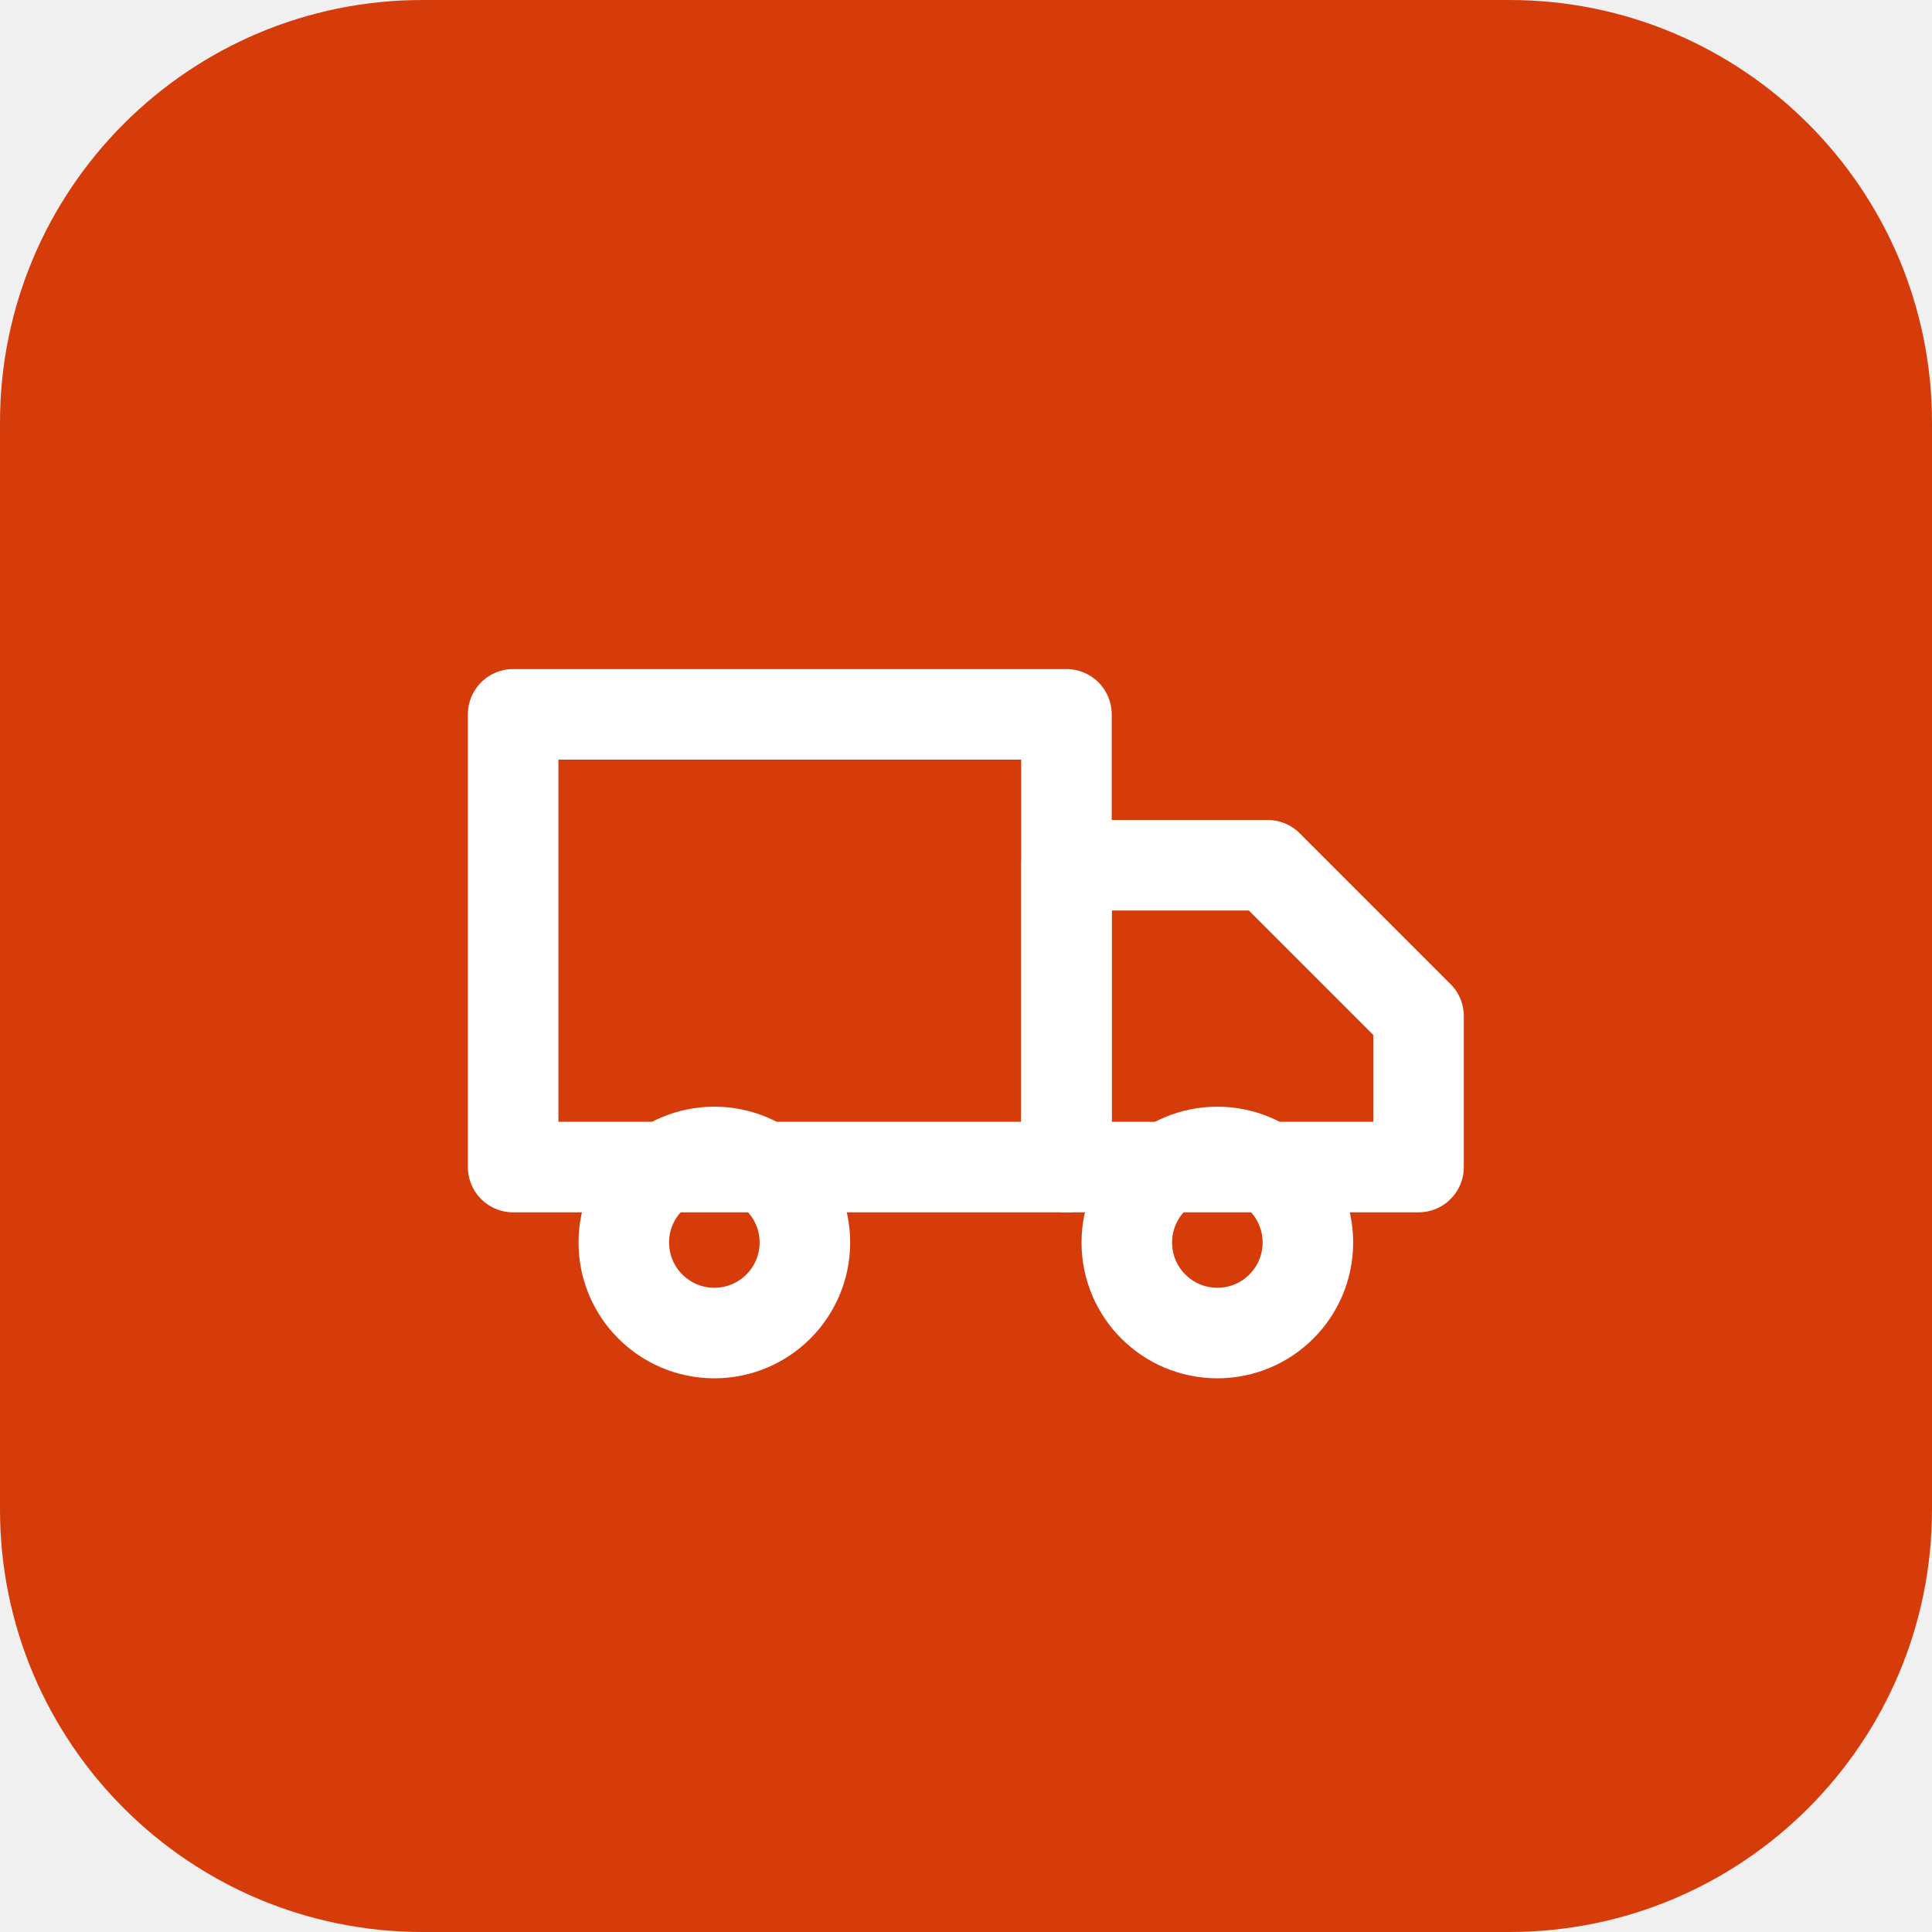
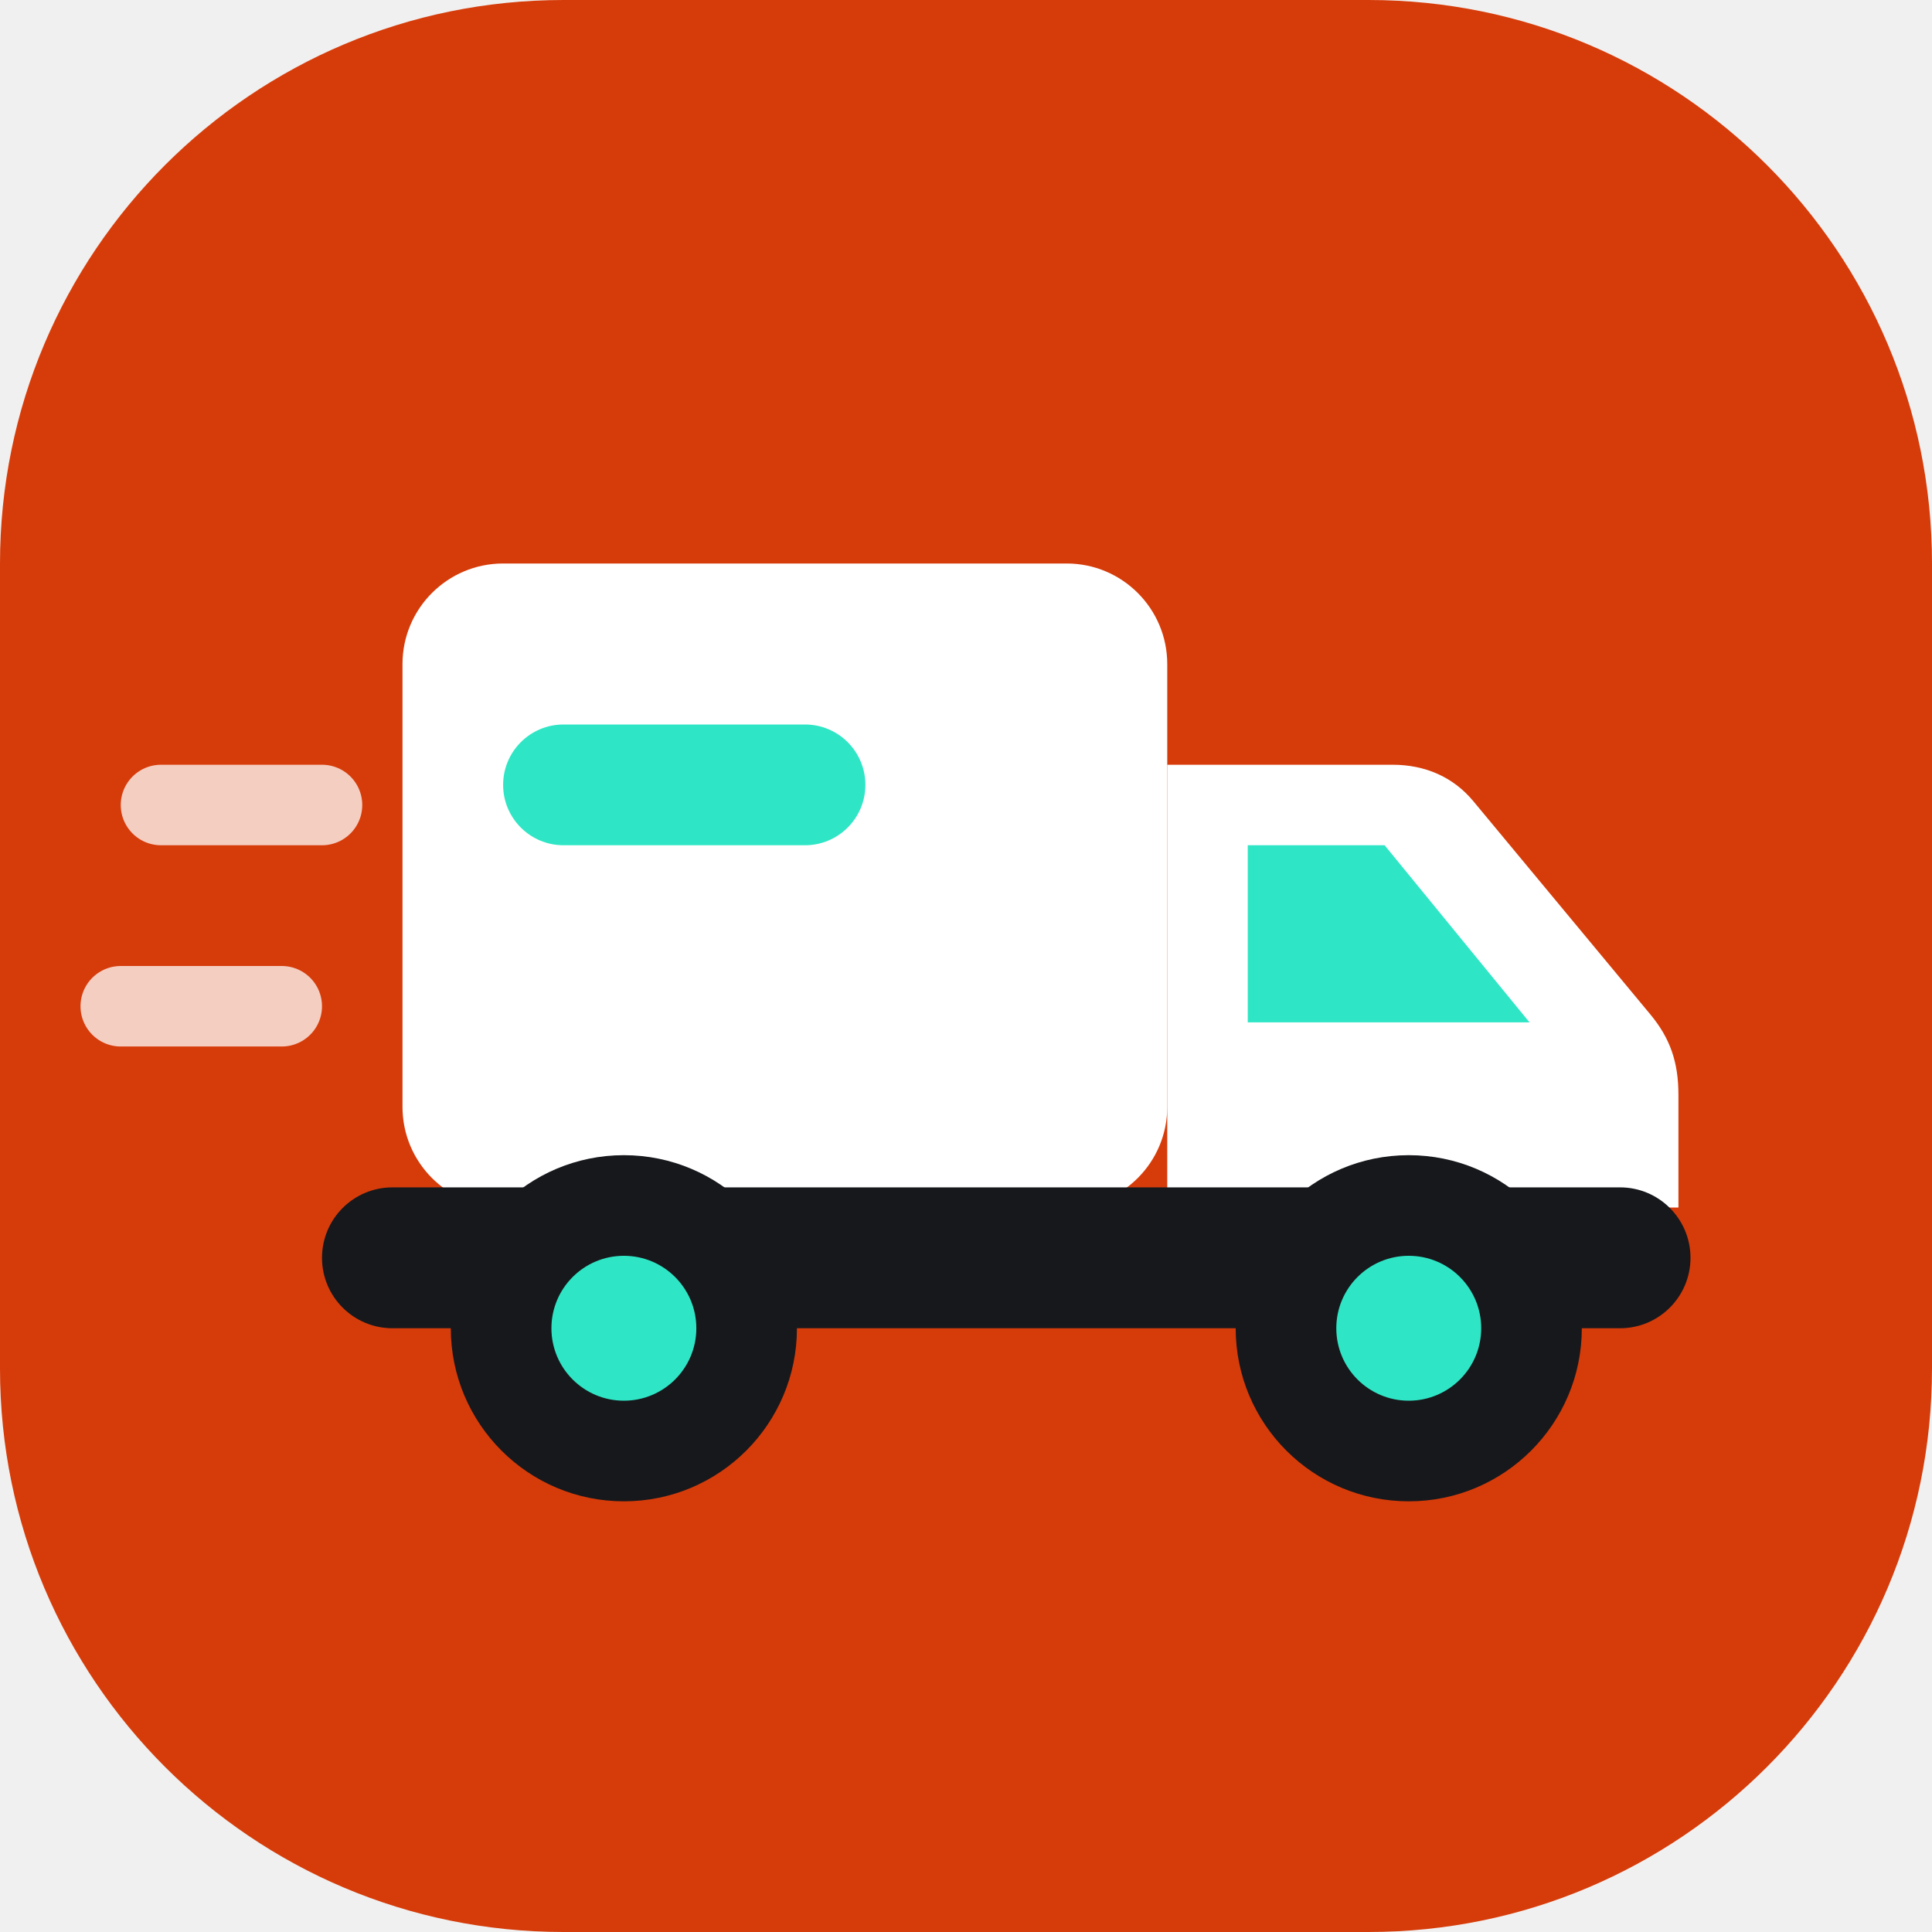
- <svg xmlns="http://www.w3.org/2000/svg" viewBox="0 0 512 512">
-   <rect width="512" height="512" rx="112" fill="#D63C0A" />
-   <g transform="translate(96 96) scale(13.33)" fill="none" stroke="#fff" stroke-width="1.8" stroke-linecap="round" stroke-linejoin="round">
-     <path d="M3 7h11v9H3z" />
-     <path d="M14 10h4l3 3v3h-7z" />
-     <circle cx="7" cy="17.5" r="1.8" />
-     <circle cx="17" cy="17.5" r="1.8" />
+ <svg xmlns="http://www.w3.org/2000/svg" viewBox="0 0 48 48">
+   <rect width="48" height="48" rx="14" fill="#D63C0A" />
+   <g stroke="#FFFFFF" stroke-width="2" stroke-linecap="round" opacity="0.75">
+     <line x1="4" y1="20" x2="8" y2="20" />
+     <line x1="3" y1="25" x2="7" y2="25" />
  </g>
+   <rect x="10" y="14" width="19" height="16" rx="2.5" fill="#FFFFFF" />
+   <rect x="12.5" y="18" width="9" height="3" rx="1.5" fill="#2EE6C5" />
+   <path d="M29 19h5.6c.8 0 1.5.3 2 .9l4.4 5.3c.5.6.7 1.2.7 2V30H29z" fill="#FFFFFF" />
+   <path d="M31 21h3.4l3.6 4.4H31z" fill="#2EE6C5" />
+   <rect x="8" y="29.5" width="34" height="3.5" rx="1.75" fill="#17181C" />
+   <circle cx="15.5" cy="33" r="4.3" fill="#17181C" />
+   <circle cx="15.5" cy="33" r="1.8" fill="#2EE6C5" />
+   <circle cx="35" cy="33" r="4.3" fill="#17181C" />
+   <circle cx="35" cy="33" r="1.8" fill="#2EE6C5" />
</svg>
